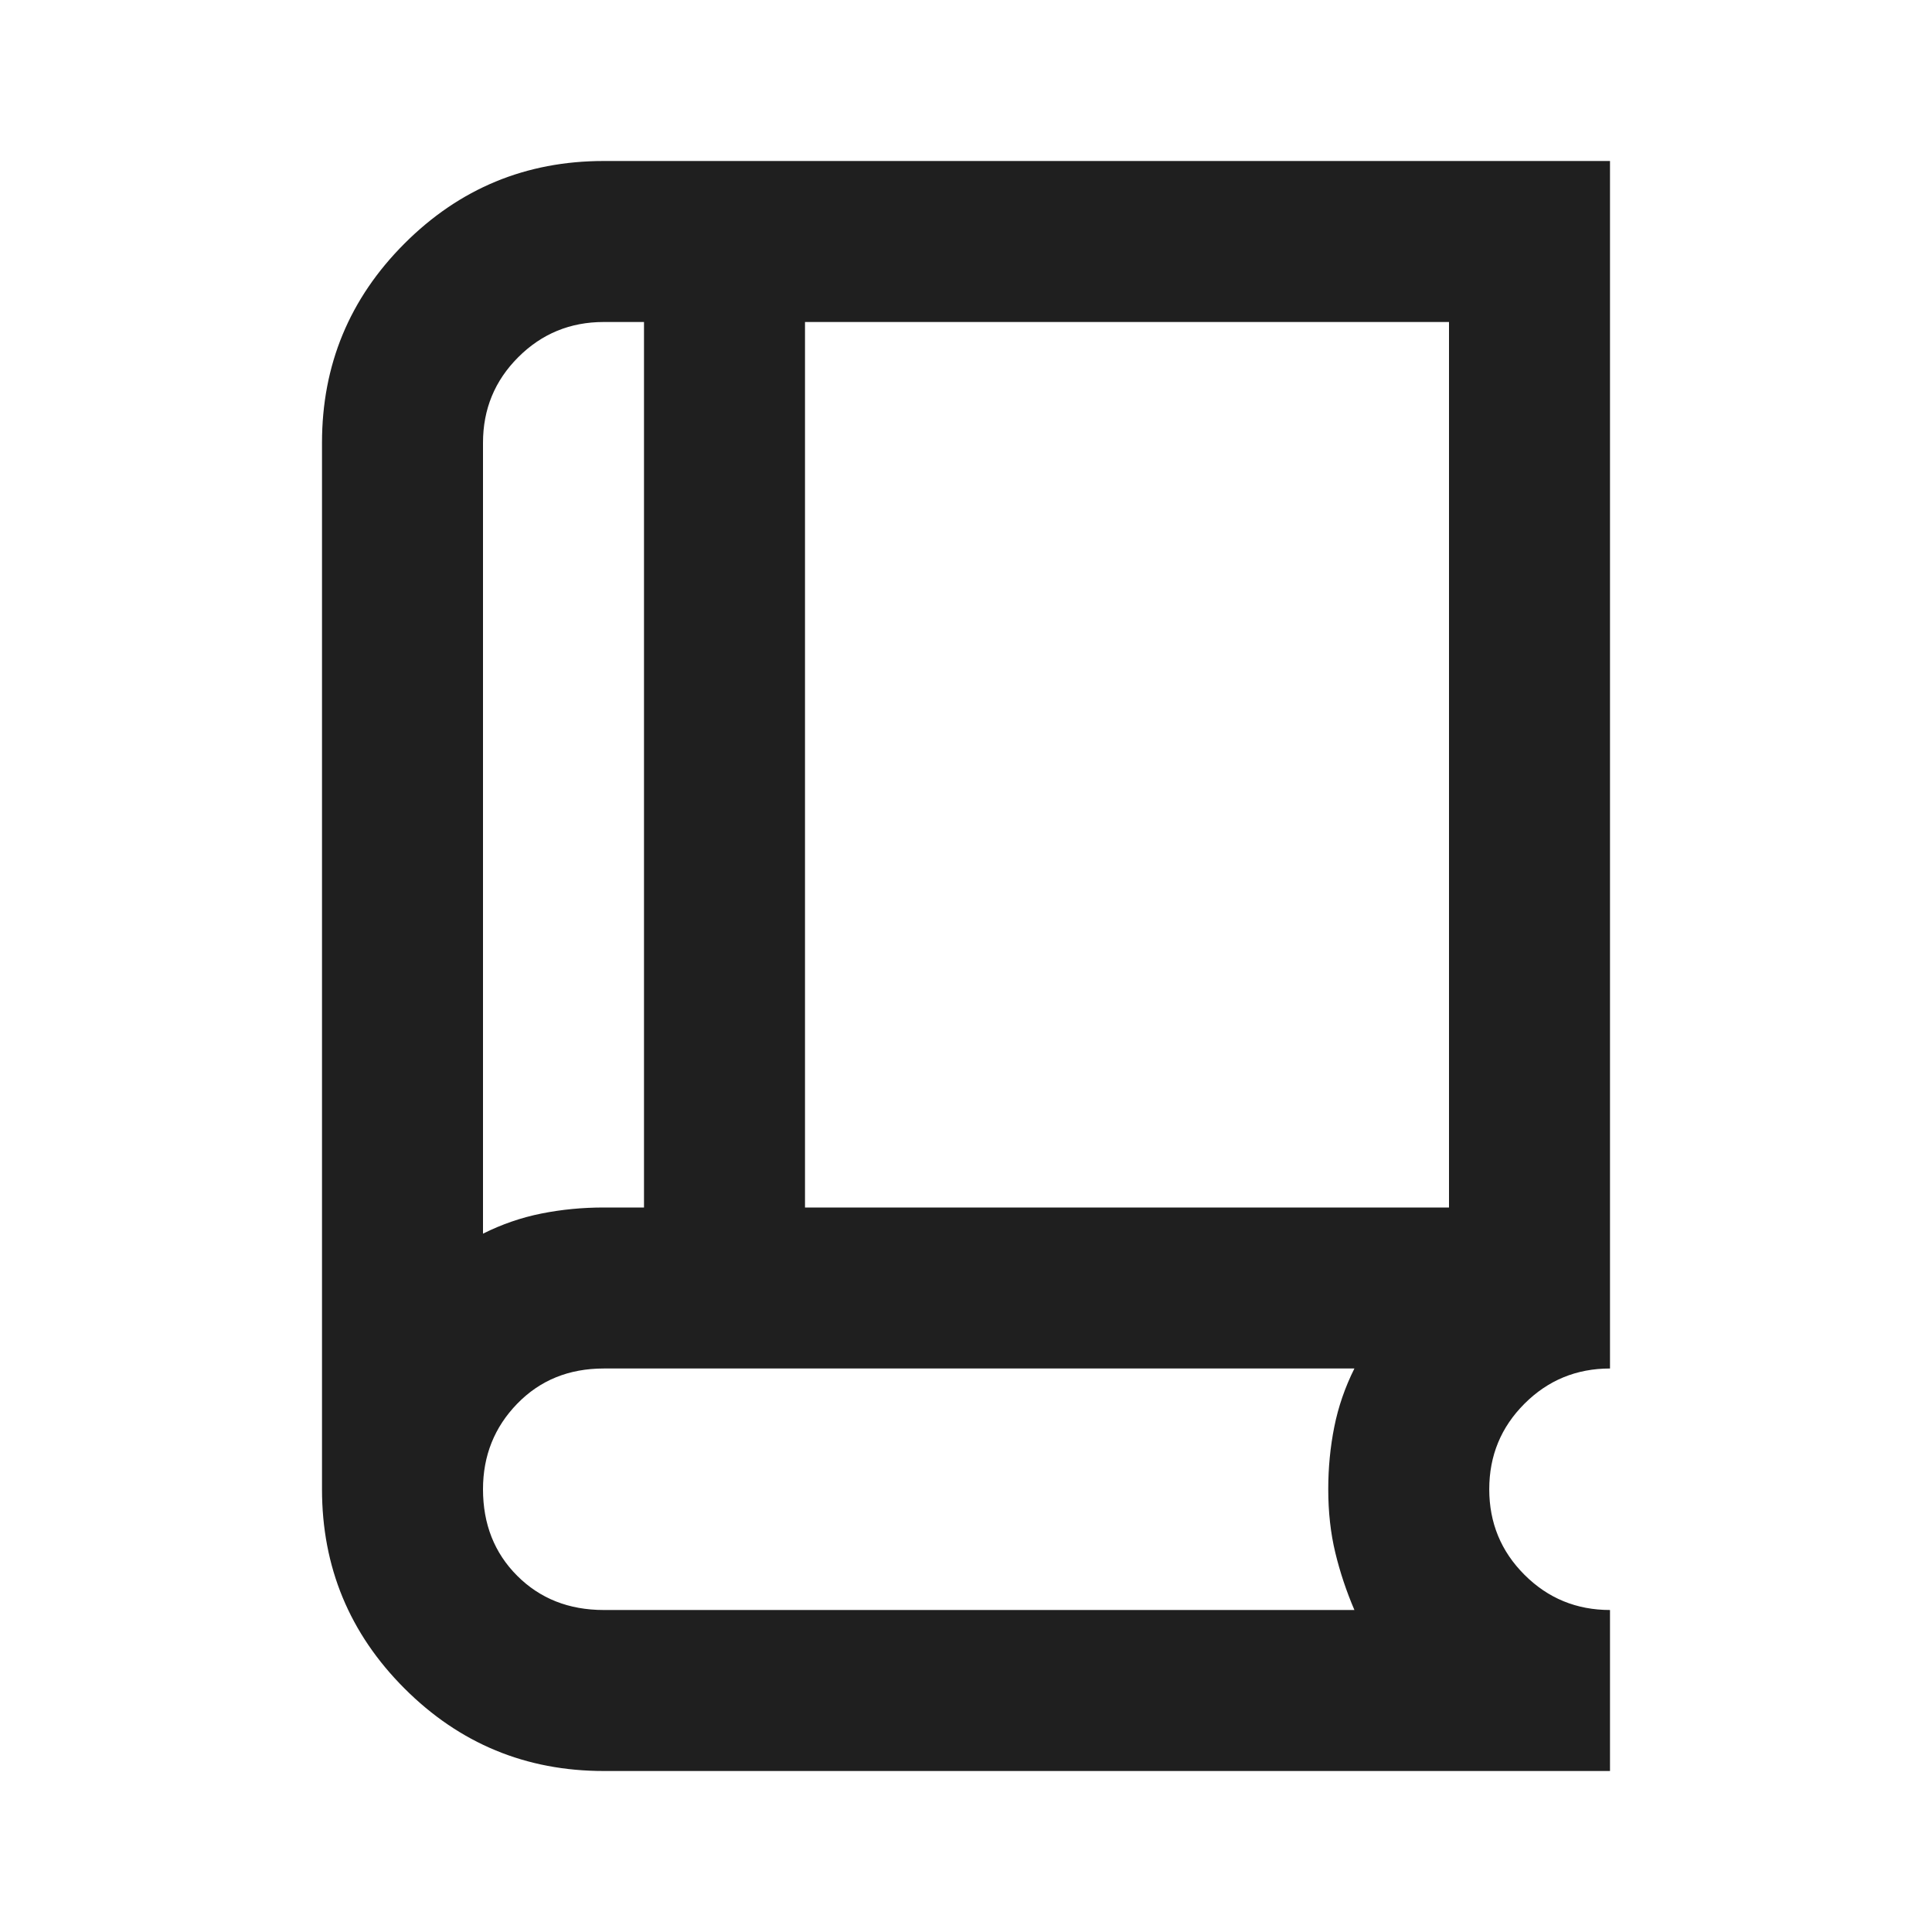
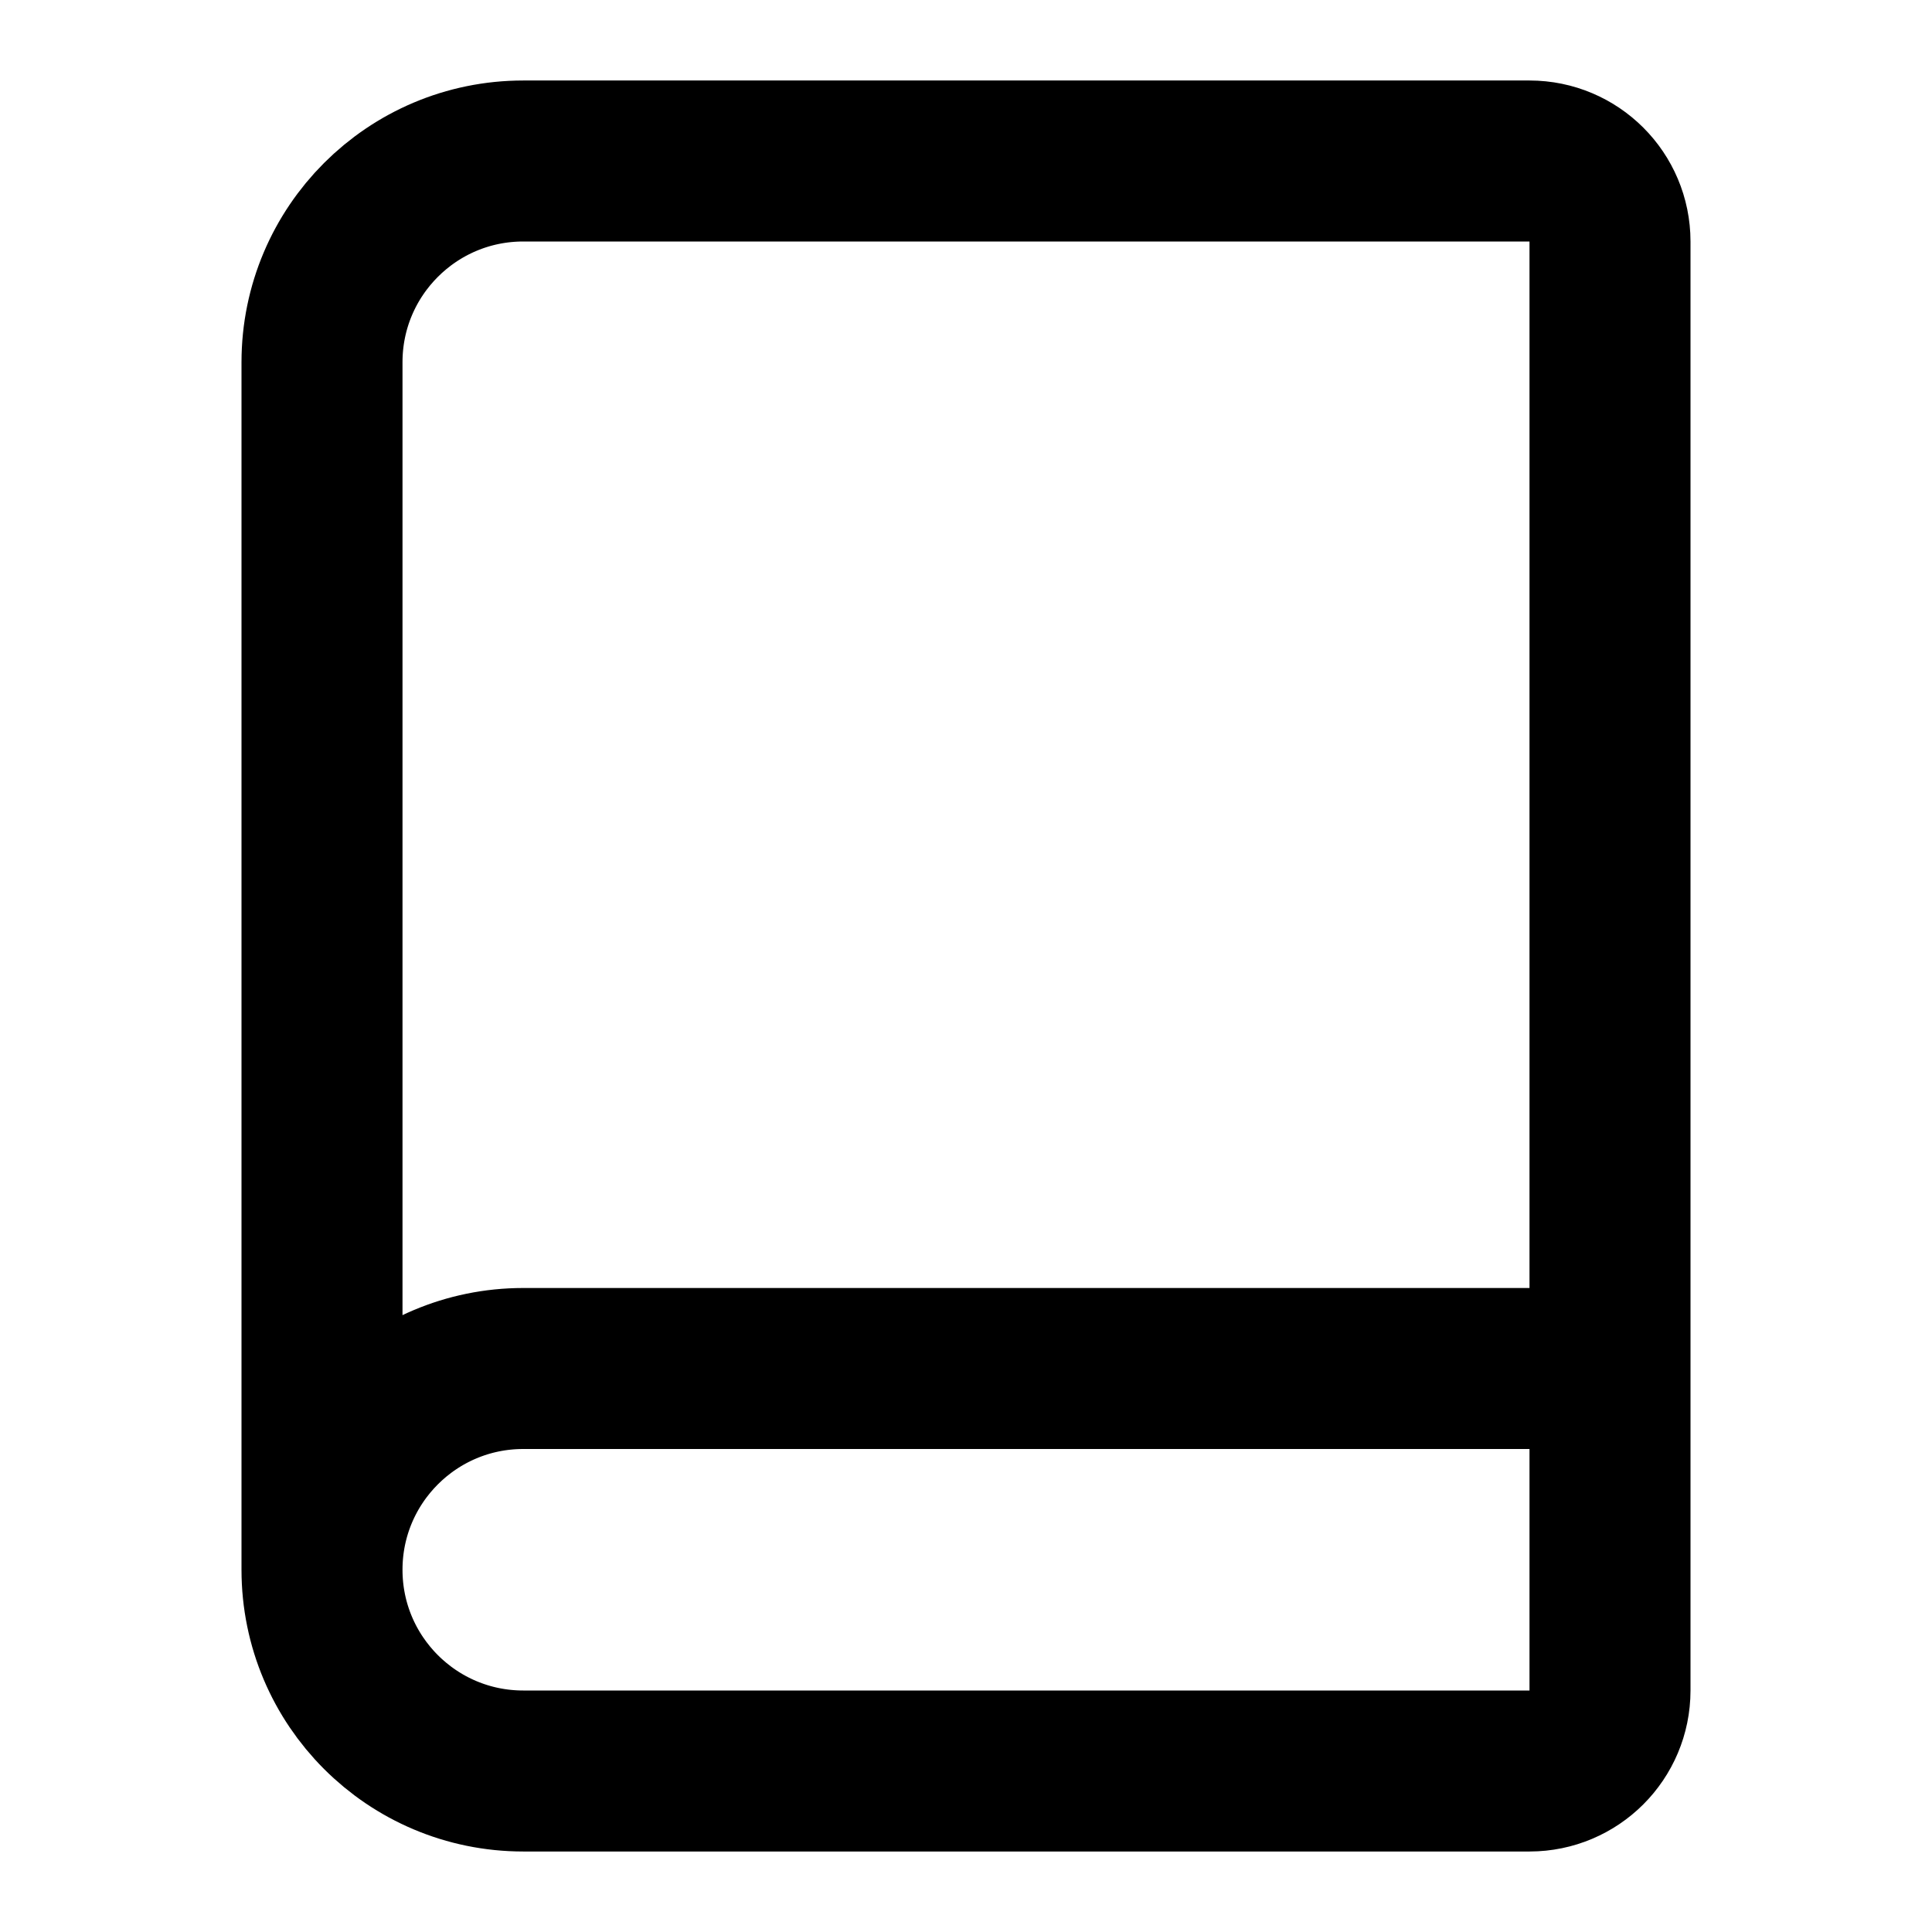
- <svg xmlns="http://www.w3.org/2000/svg" height="24px" viewBox="0 -960 960 960" width="24px" fill="#1f1f1f">
-   <path d="M300-80q-58 0-99-41t-41-99v-520q0-58 41-99t99-41h500v600q-25 0-42.5 17.5T740-220q0 25 17.5 42.5T800-160v80H300Zm-60-267q14-7 29-10t31-3h20v-440h-20q-25 0-42.5 17.5T240-740v393Zm160-13h320v-440H400v440Zm-160 13v-453 453Zm60 187h373q-6-14-9.5-28.5T660-220q0-16 3-31t10-29H300q-26 0-43 17.5T240-220q0 26 17 43t43 17Z" />
+ <svg xmlns="http://www.w3.org/2000/svg" class="lucide lucide-book" width="24" height="24" viewBox="0 0 24 24" fill="none" stroke="currentColor" stroke-width="2" stroke-linecap="round" stroke-linejoin="round">
+   <path d="M4 19.5v-15A2.5 2.5 0 0 1 6.5 2H19a1 1 0 0 1 1 1v18a1 1 0 0 1-1 1H6.5a1 1 0 0 1 0-5H20" />
</svg>
